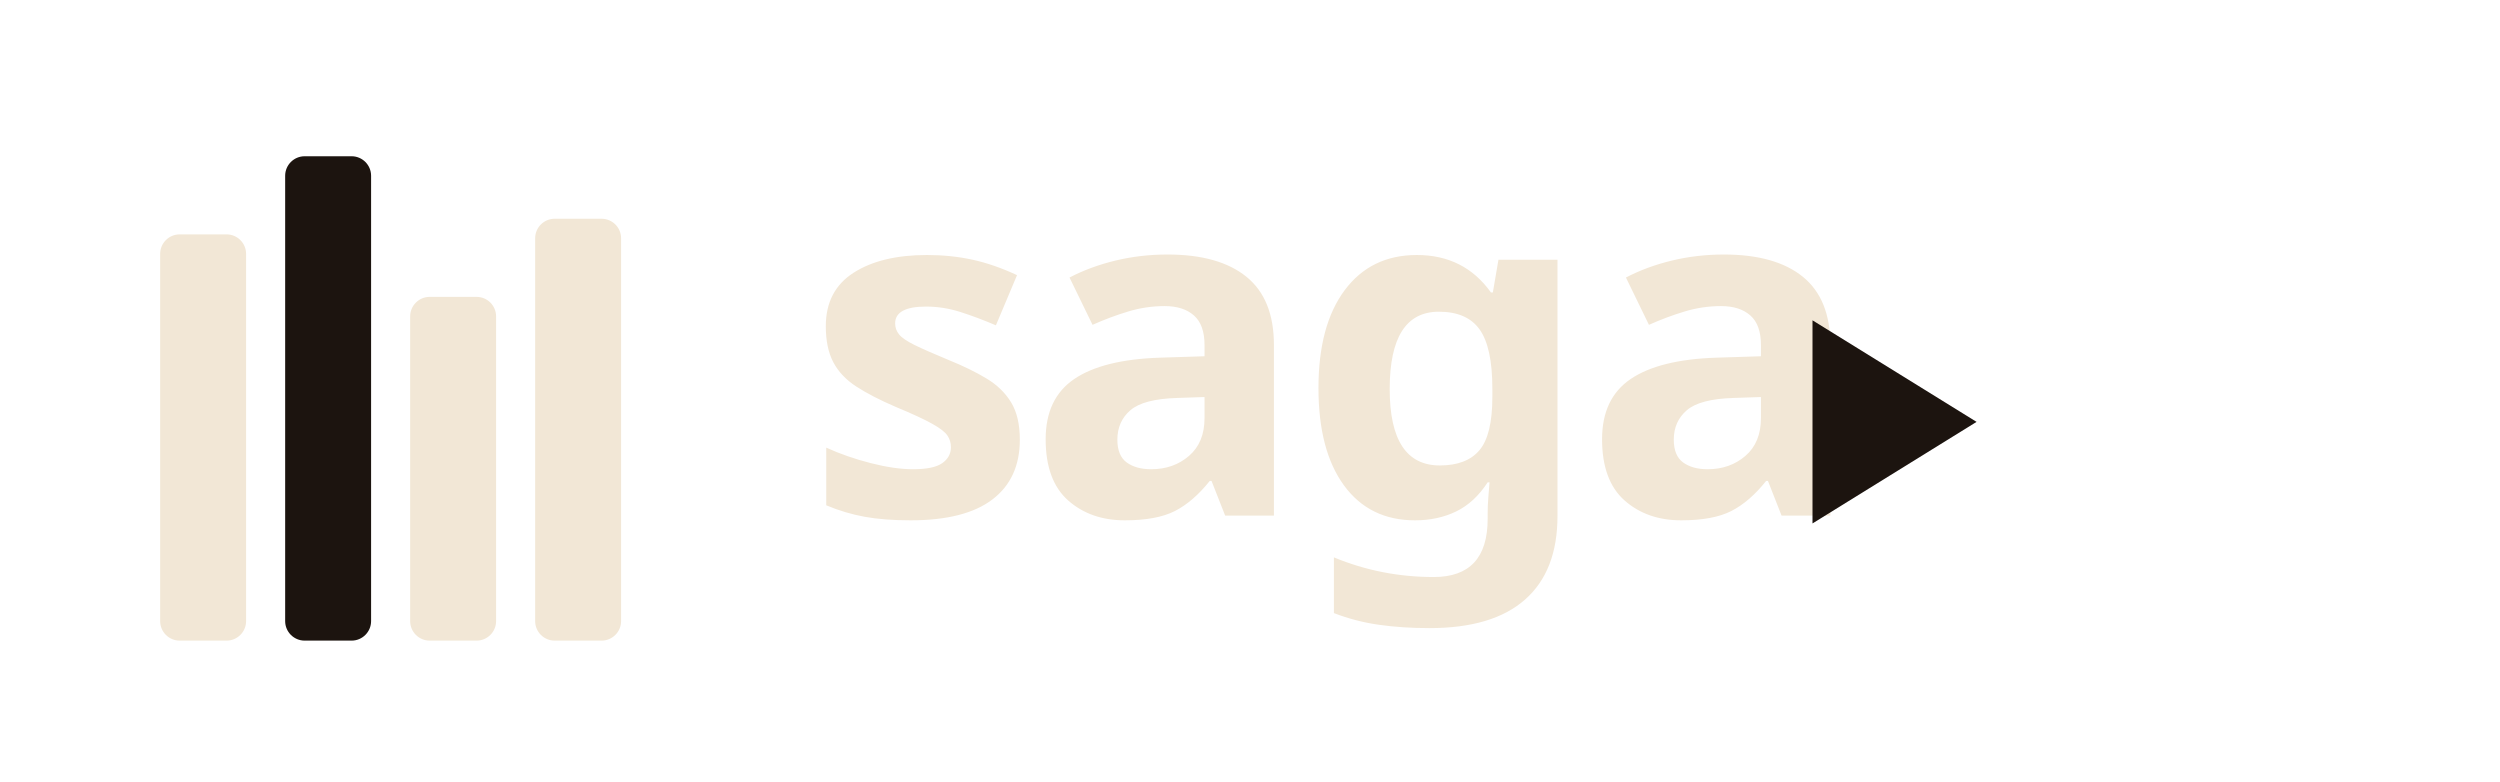
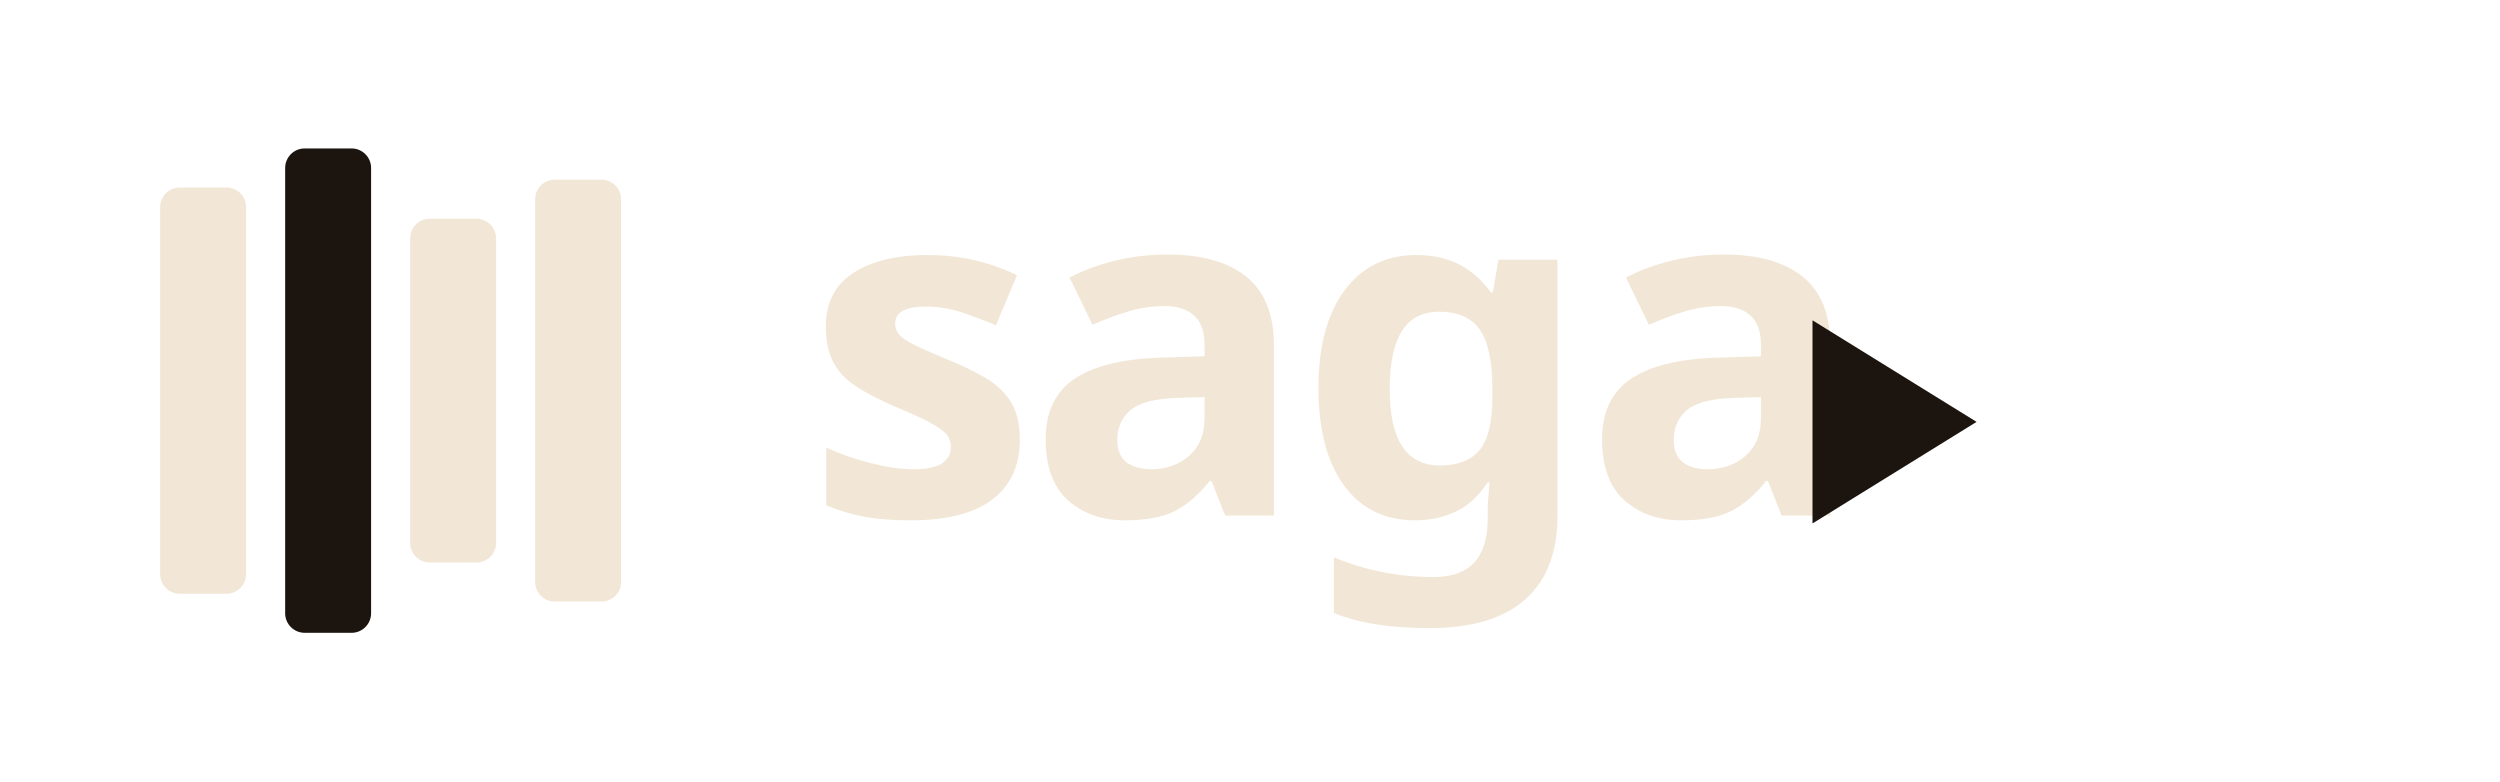
<svg xmlns="http://www.w3.org/2000/svg" viewBox="0 0 640 200" width="640" height="200">
  <g transform="translate(0,0)">
-     <rect x="41" y="60" width="22" height="104" rx="5" fill="#F2E7D6" />
-     <rect x="73" y="40" width="22" height="124" rx="5" fill="#1C140F" />
-     <rect x="105" y="76" width="22" height="88" rx="5" fill="#F2E7D6" />
-     <rect x="137" y="56" width="22" height="108" rx="5" fill="#F2E7D6" />
+     <rect x="41" y="48" width="22" height="104" rx="5" fill="#F2E7D6" />
+     <rect x="73" y="38" width="22" height="124" rx="5" fill="#1C140F" />
+     <rect x="105" y="56" width="22" height="88" rx="5" fill="#F2E7D6" />
+     <rect x="137" y="46" width="22" height="108" rx="5" fill="#F2E7D6" />
  </g>
  <g transform="translate(206, 40)">
    <text x="0" y="92" font-family="Manrope, system-ui, sans-serif" font-weight="600" font-size="120" letter-spacing="-3" fill="#F2E7D6">saga</text>
    <polygon points="258,42 300,68 258,94" fill="#1C140F" />
  </g>
</svg>
